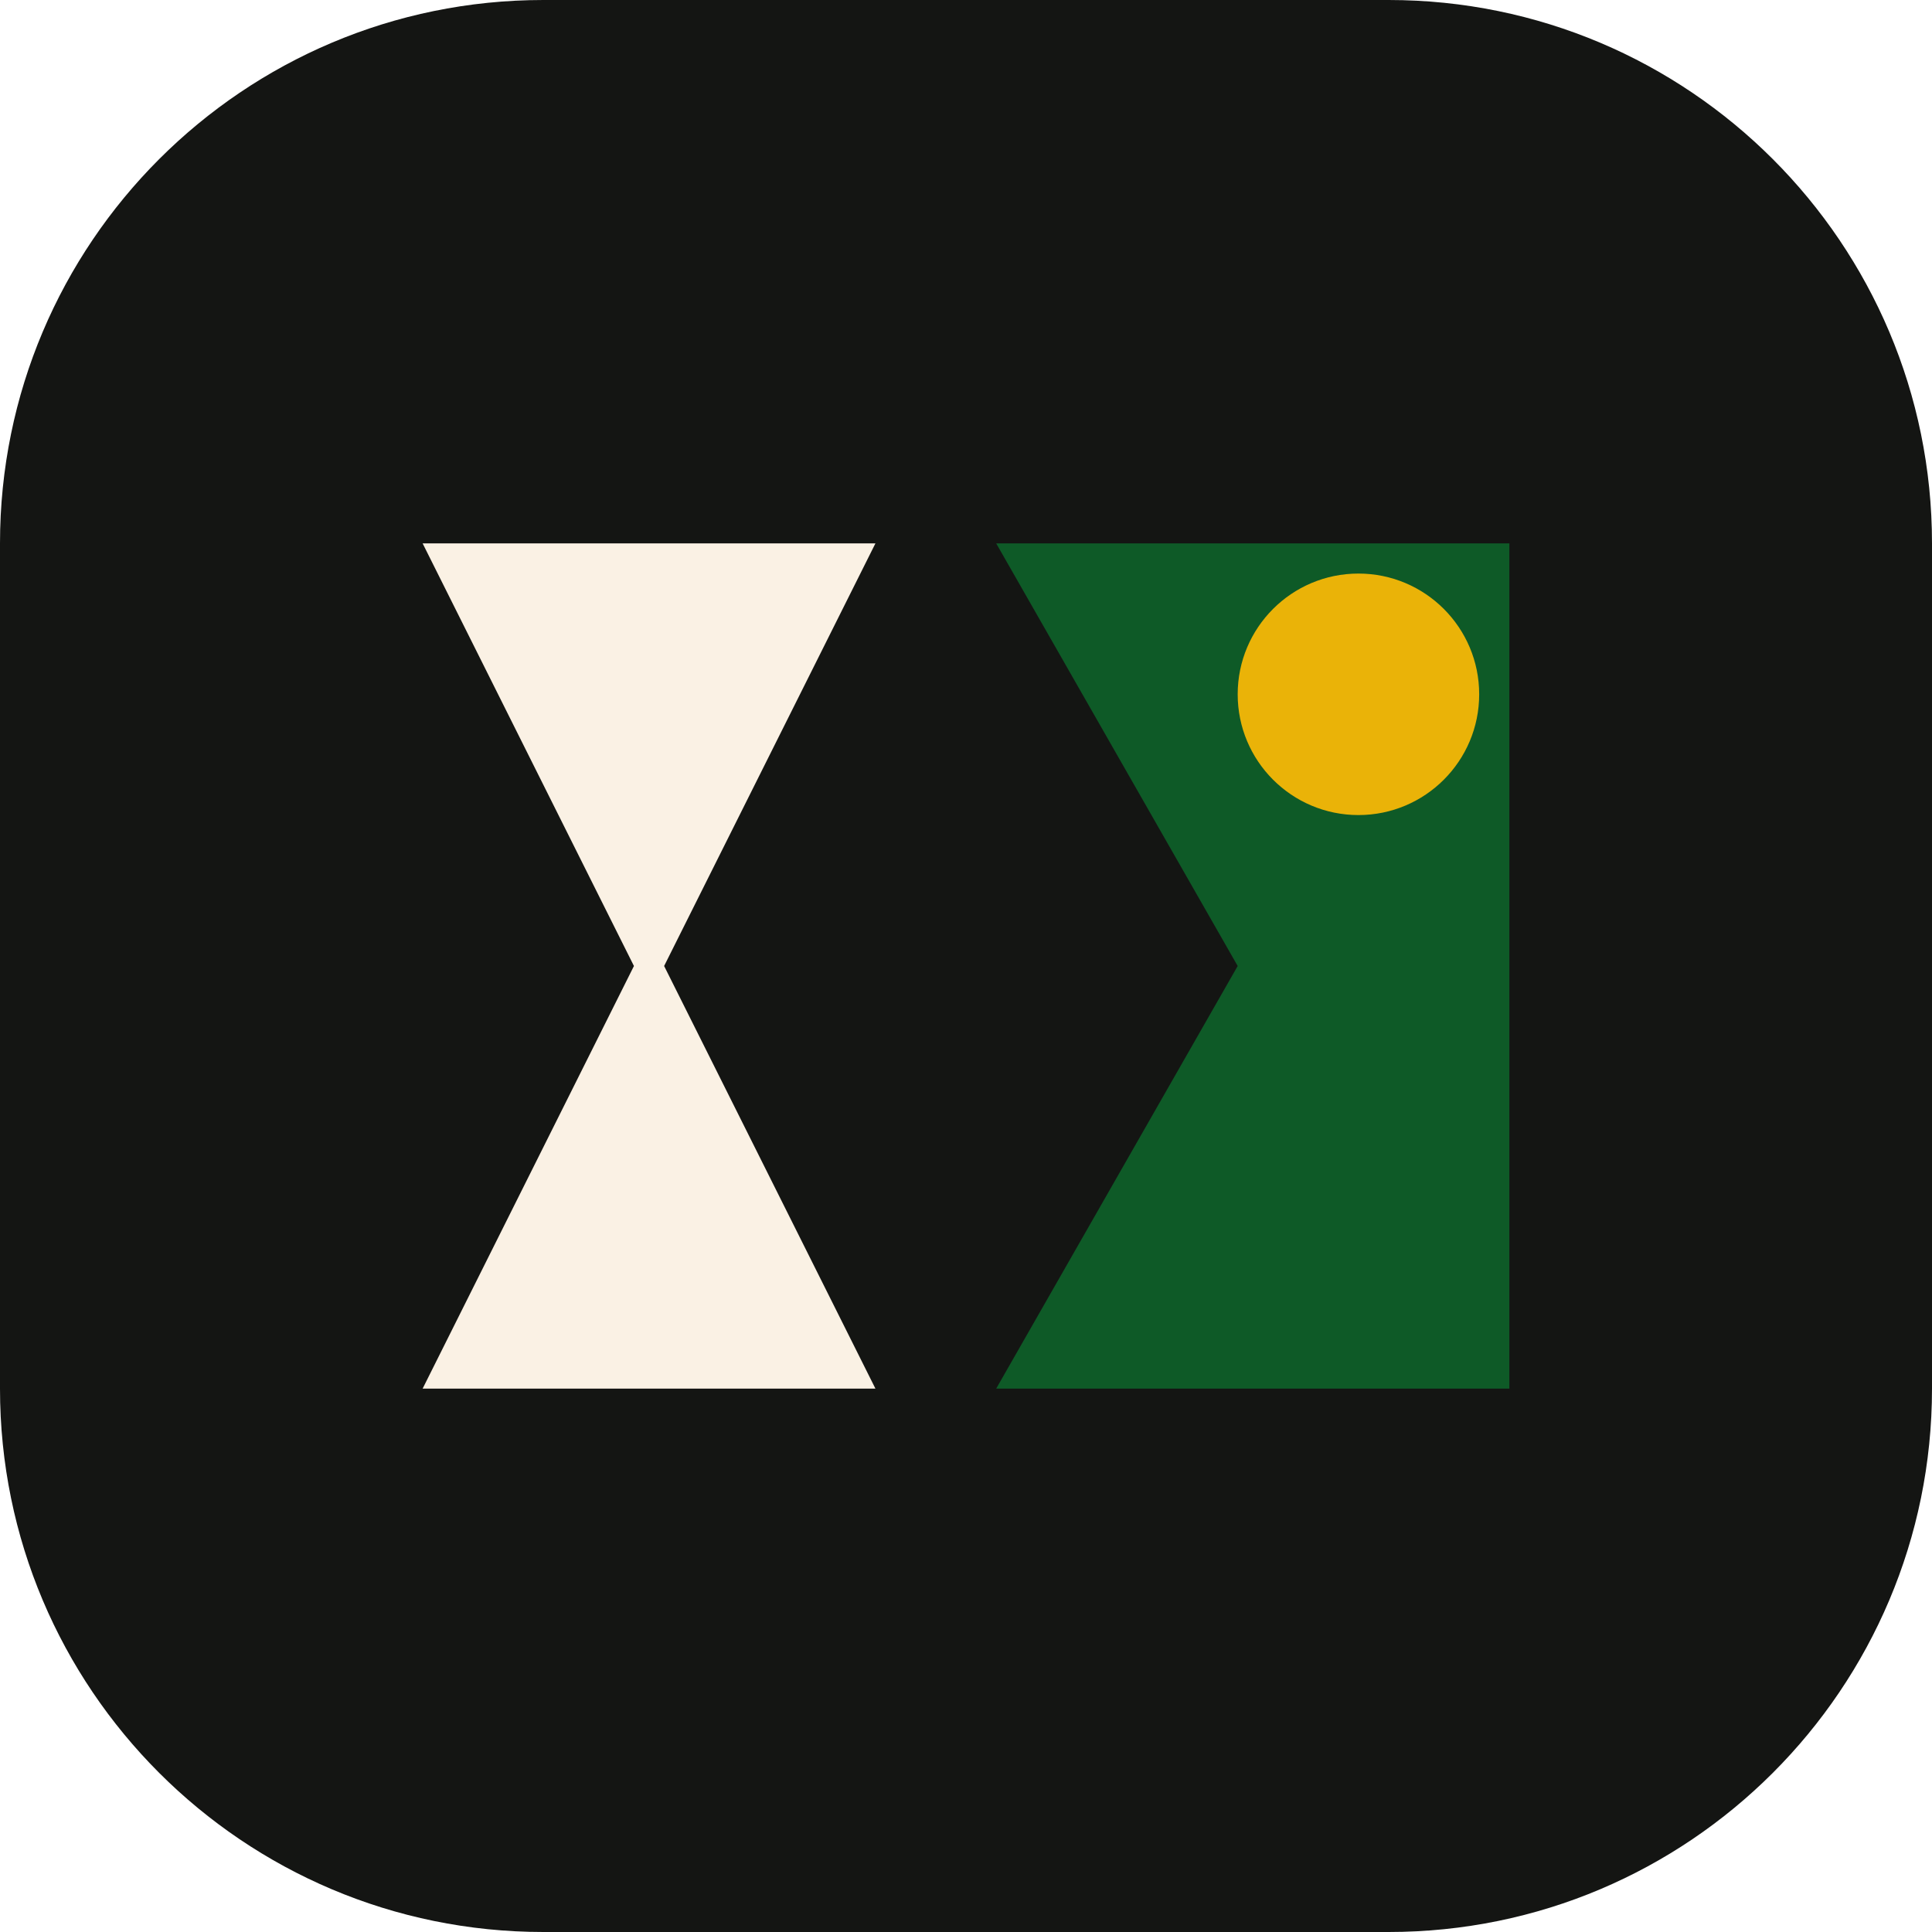
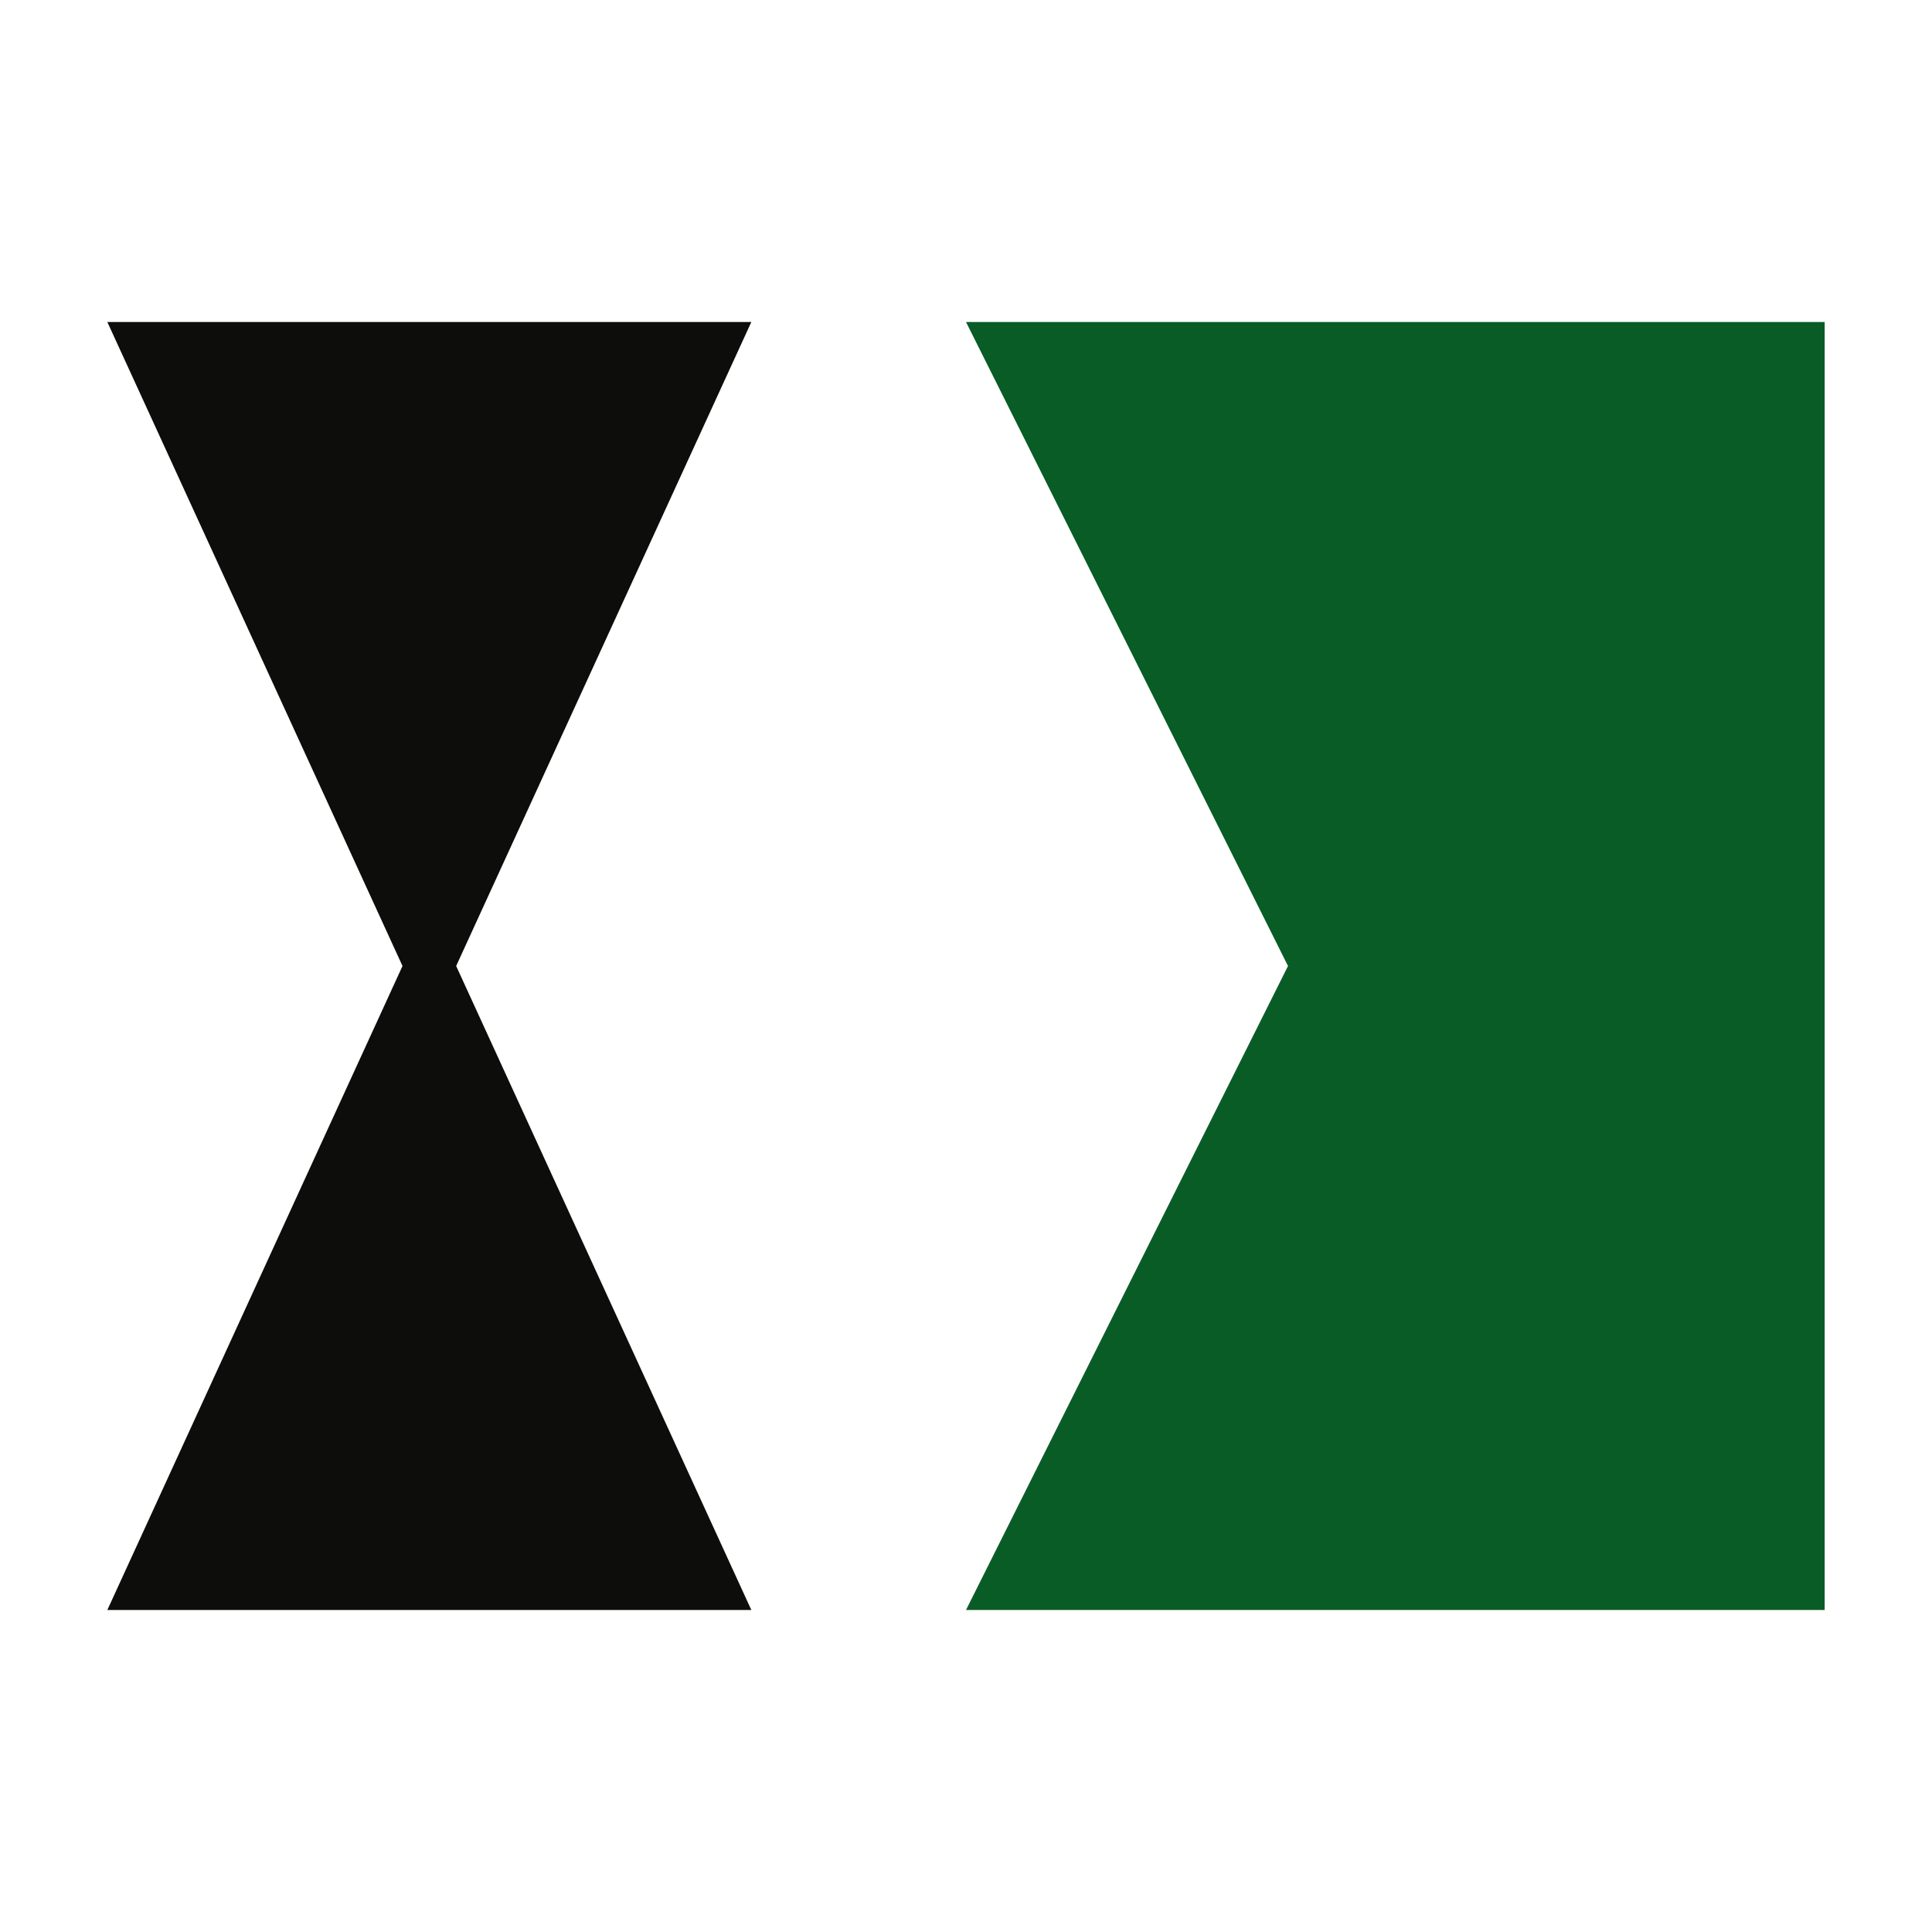
- <svg xmlns="http://www.w3.org/2000/svg" viewBox="0 0 32 32" fill="none">
-   <rect width="32" height="32" rx="9" fill="#141513" />
-   <path d="M7 9h7.5L11 16l3.5 7H7l3.5-7L7 9z" fill="#FAF1E4" />
-   <path d="M16.5 9H25v14h-8.5l4-7-4-7z" fill="#0E5A27" />
-   <circle cx="22.5" cy="11.5" r="2" fill="#EAB308" />
+ <svg xmlns="http://www.w3.org/2000/svg" viewBox="0 0 36 36" fill="none">
+   <style>
+     .left { fill: #0d0e0c; }
+     .right { fill: #0a5c26; }
+     @media (prefers-color-scheme: dark) {
+       .left { fill: #f4f3ee; }
+       .right { fill: #1b9445; }
+     }
+   </style>
+   <path class="left" d="M2 6h12L8.5 18 14 30H2l5.5-12L2 6z" />
+   <path class="right" d="M18 6h16v24H18l6-12-6-12z" />
</svg>
